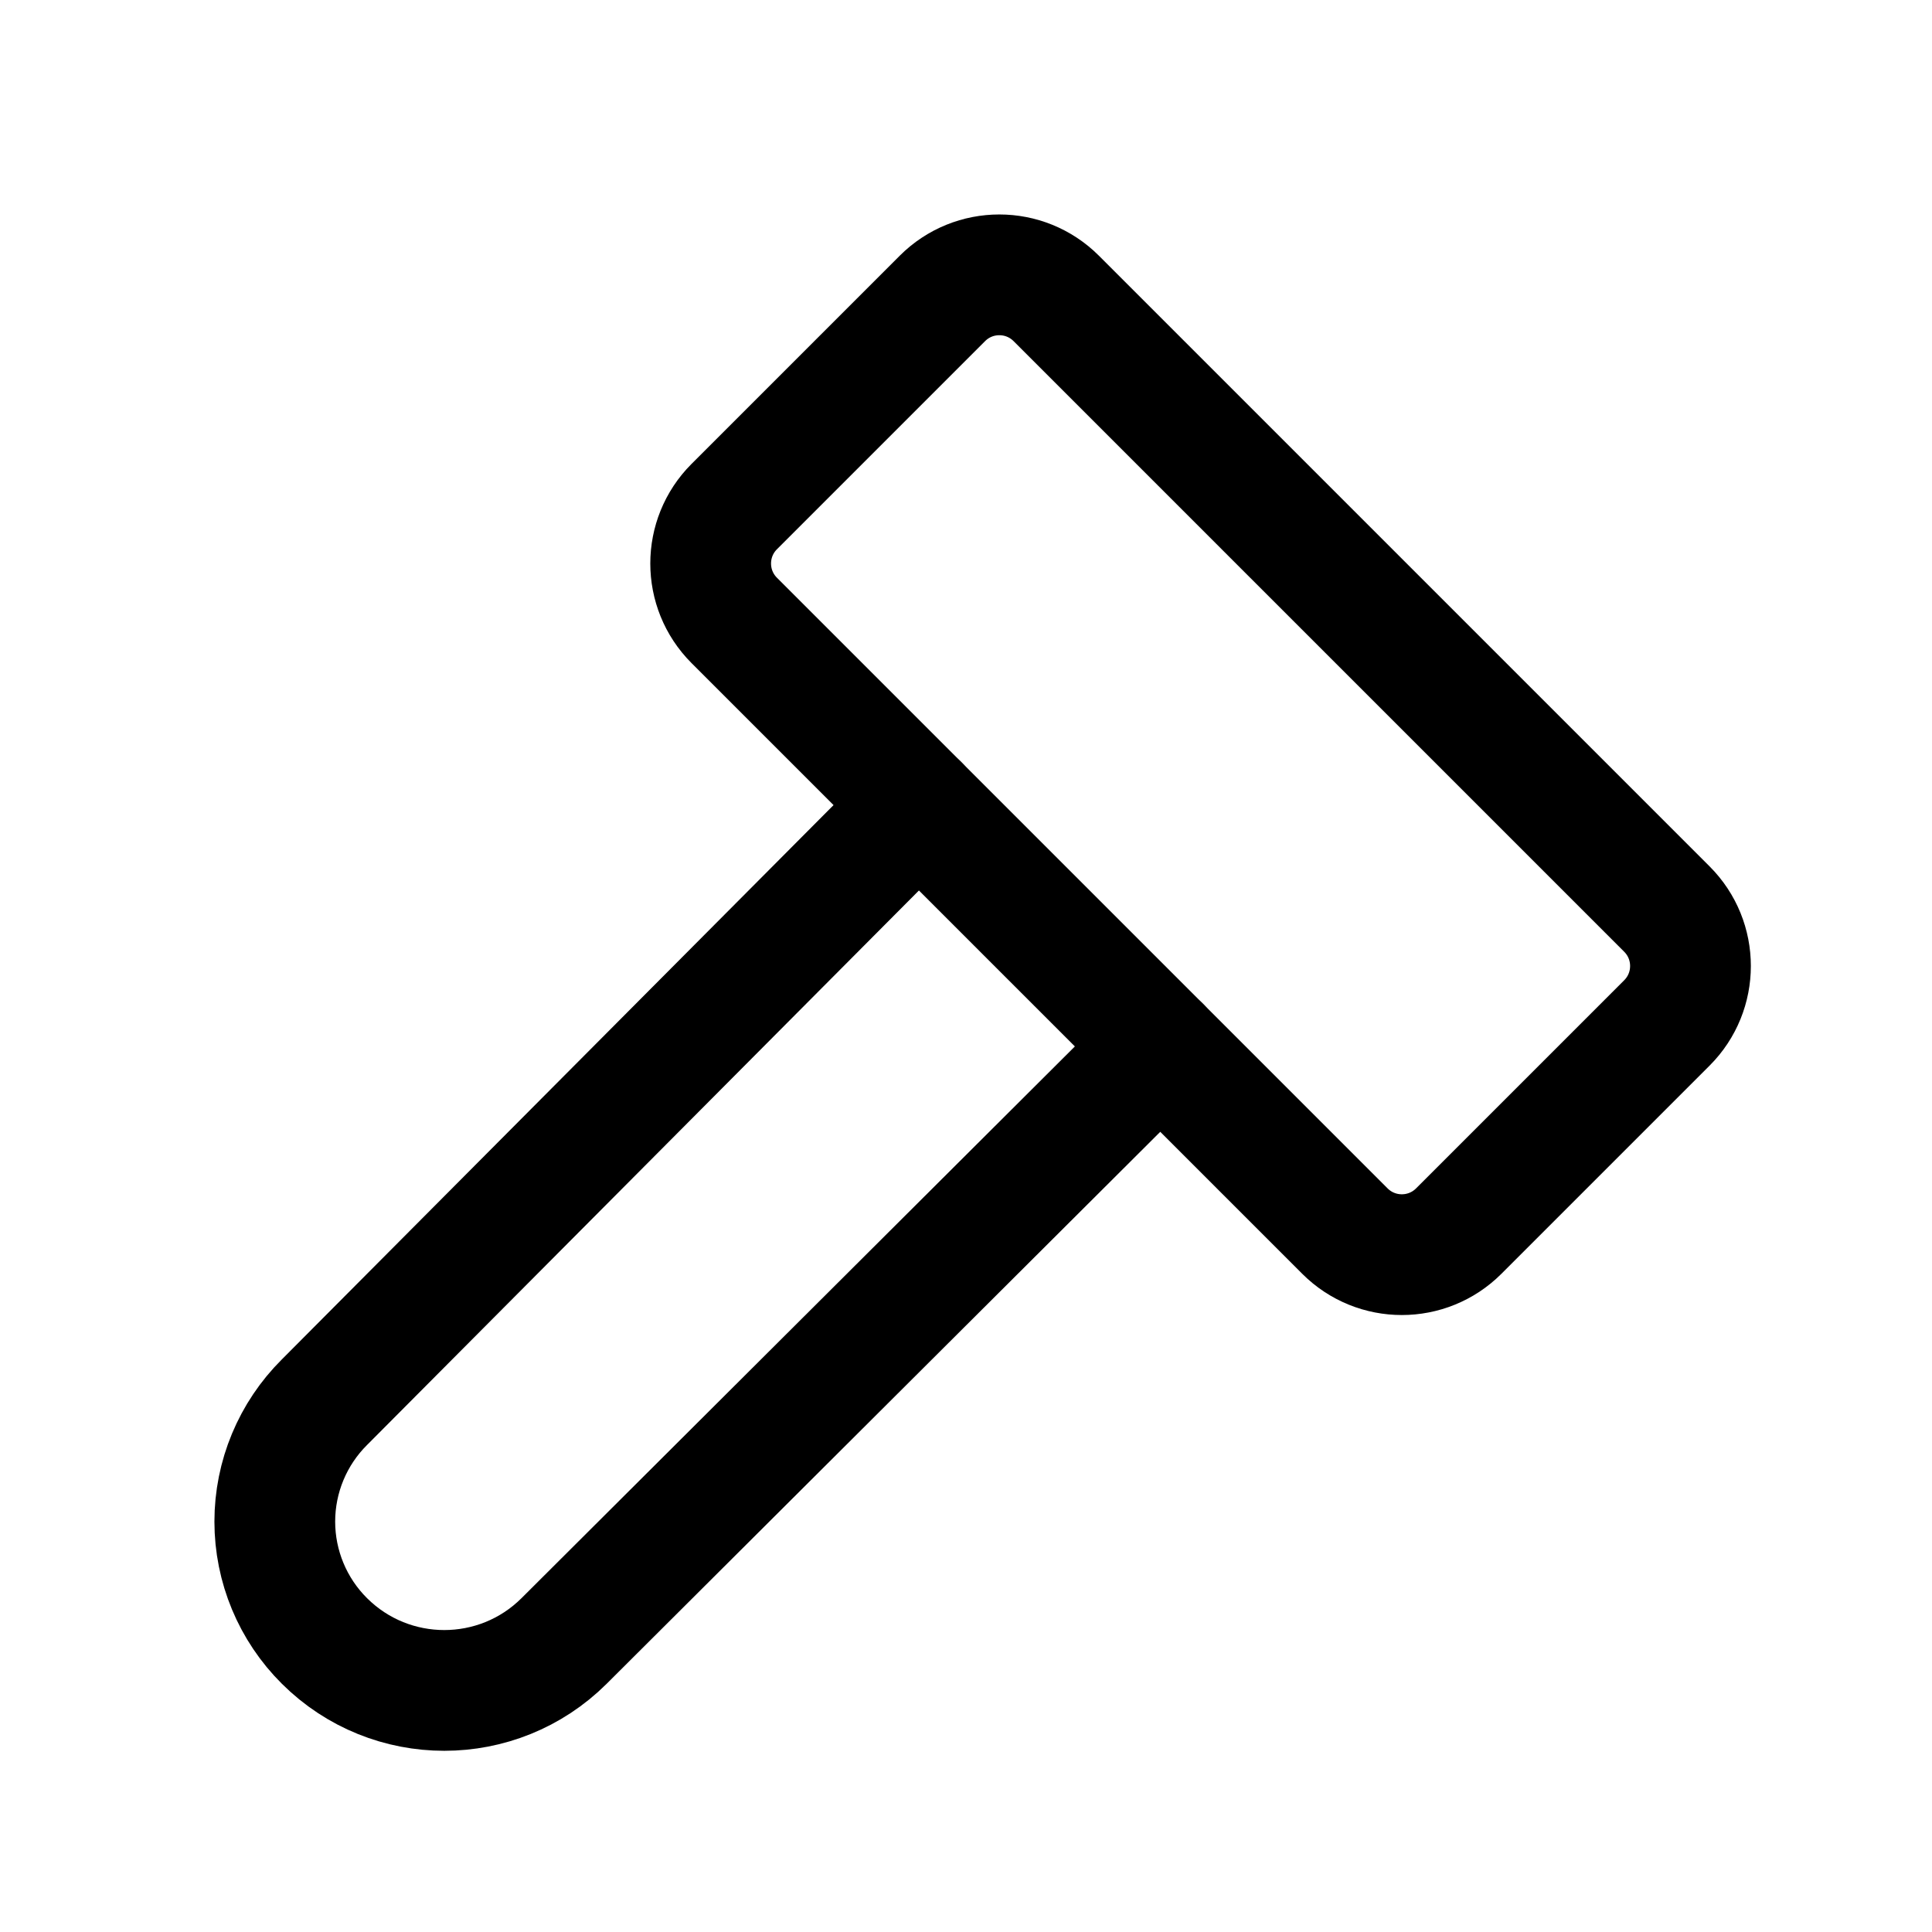
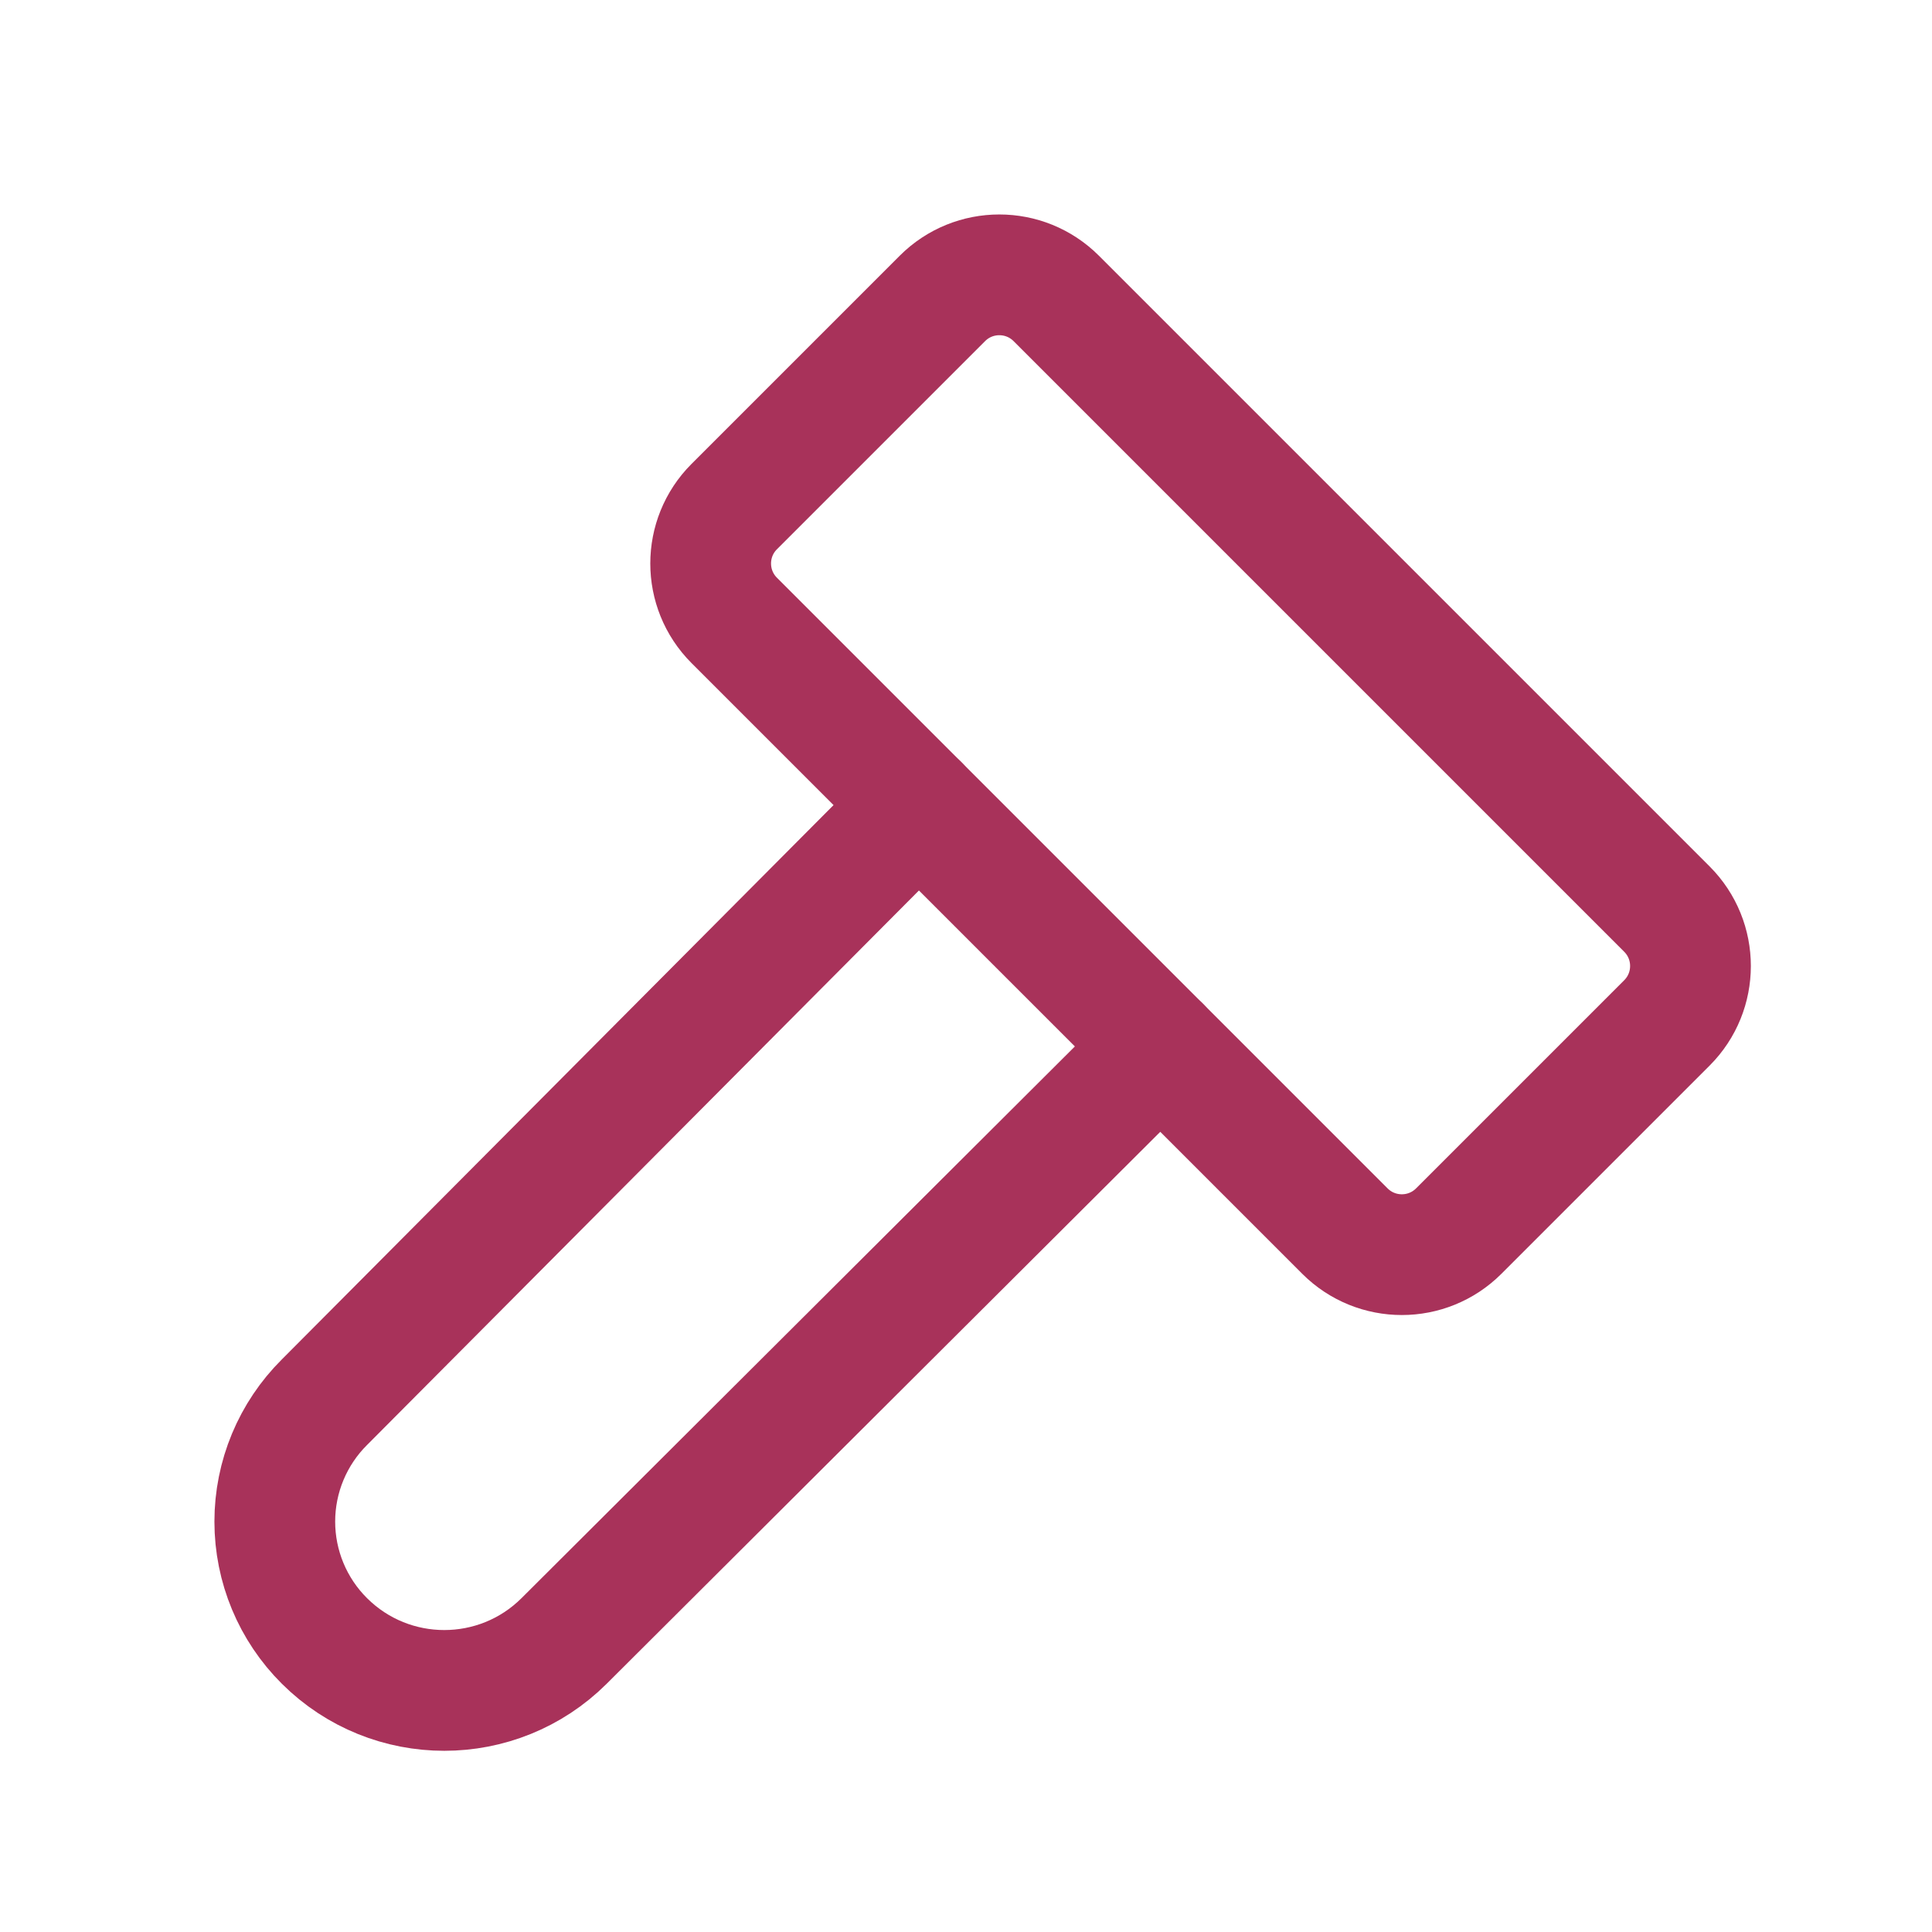
- <svg xmlns="http://www.w3.org/2000/svg" class="icon icon-tabler icon-tabler-hammer" width="44" height="44" viewBox="0 0 24 24" stroke-width="1.5" stroke="#000000" fill="none" stroke-linecap="round" stroke-linejoin="round">
+ <svg xmlns="http://www.w3.org/2000/svg" class="icon icon-tabler icon-tabler-hammer" width="44" height="44" viewBox="0 0 24 24" stroke-width="1.5" stroke="#a8325a" fill="none" stroke-linecap="round" stroke-linejoin="round">
  <path stroke="none" d="M0 0h24v24H0z" fill="none" />
  <path d="M11.414 10l-7.383 7.418a2.091 2.091 0 0 0 0 2.967a2.11 2.11 0 0 0 2.976 0l7.407 -7.385" />
  <path d="M18.121 15.293l2.586 -2.586a1 1 0 0 0 0 -1.414l-7.586 -7.586a1 1 0 0 0 -1.414 0l-2.586 2.586a1 1 0 0 0 0 1.414l7.586 7.586a1 1 0 0 0 1.414 0z" />
</svg>
